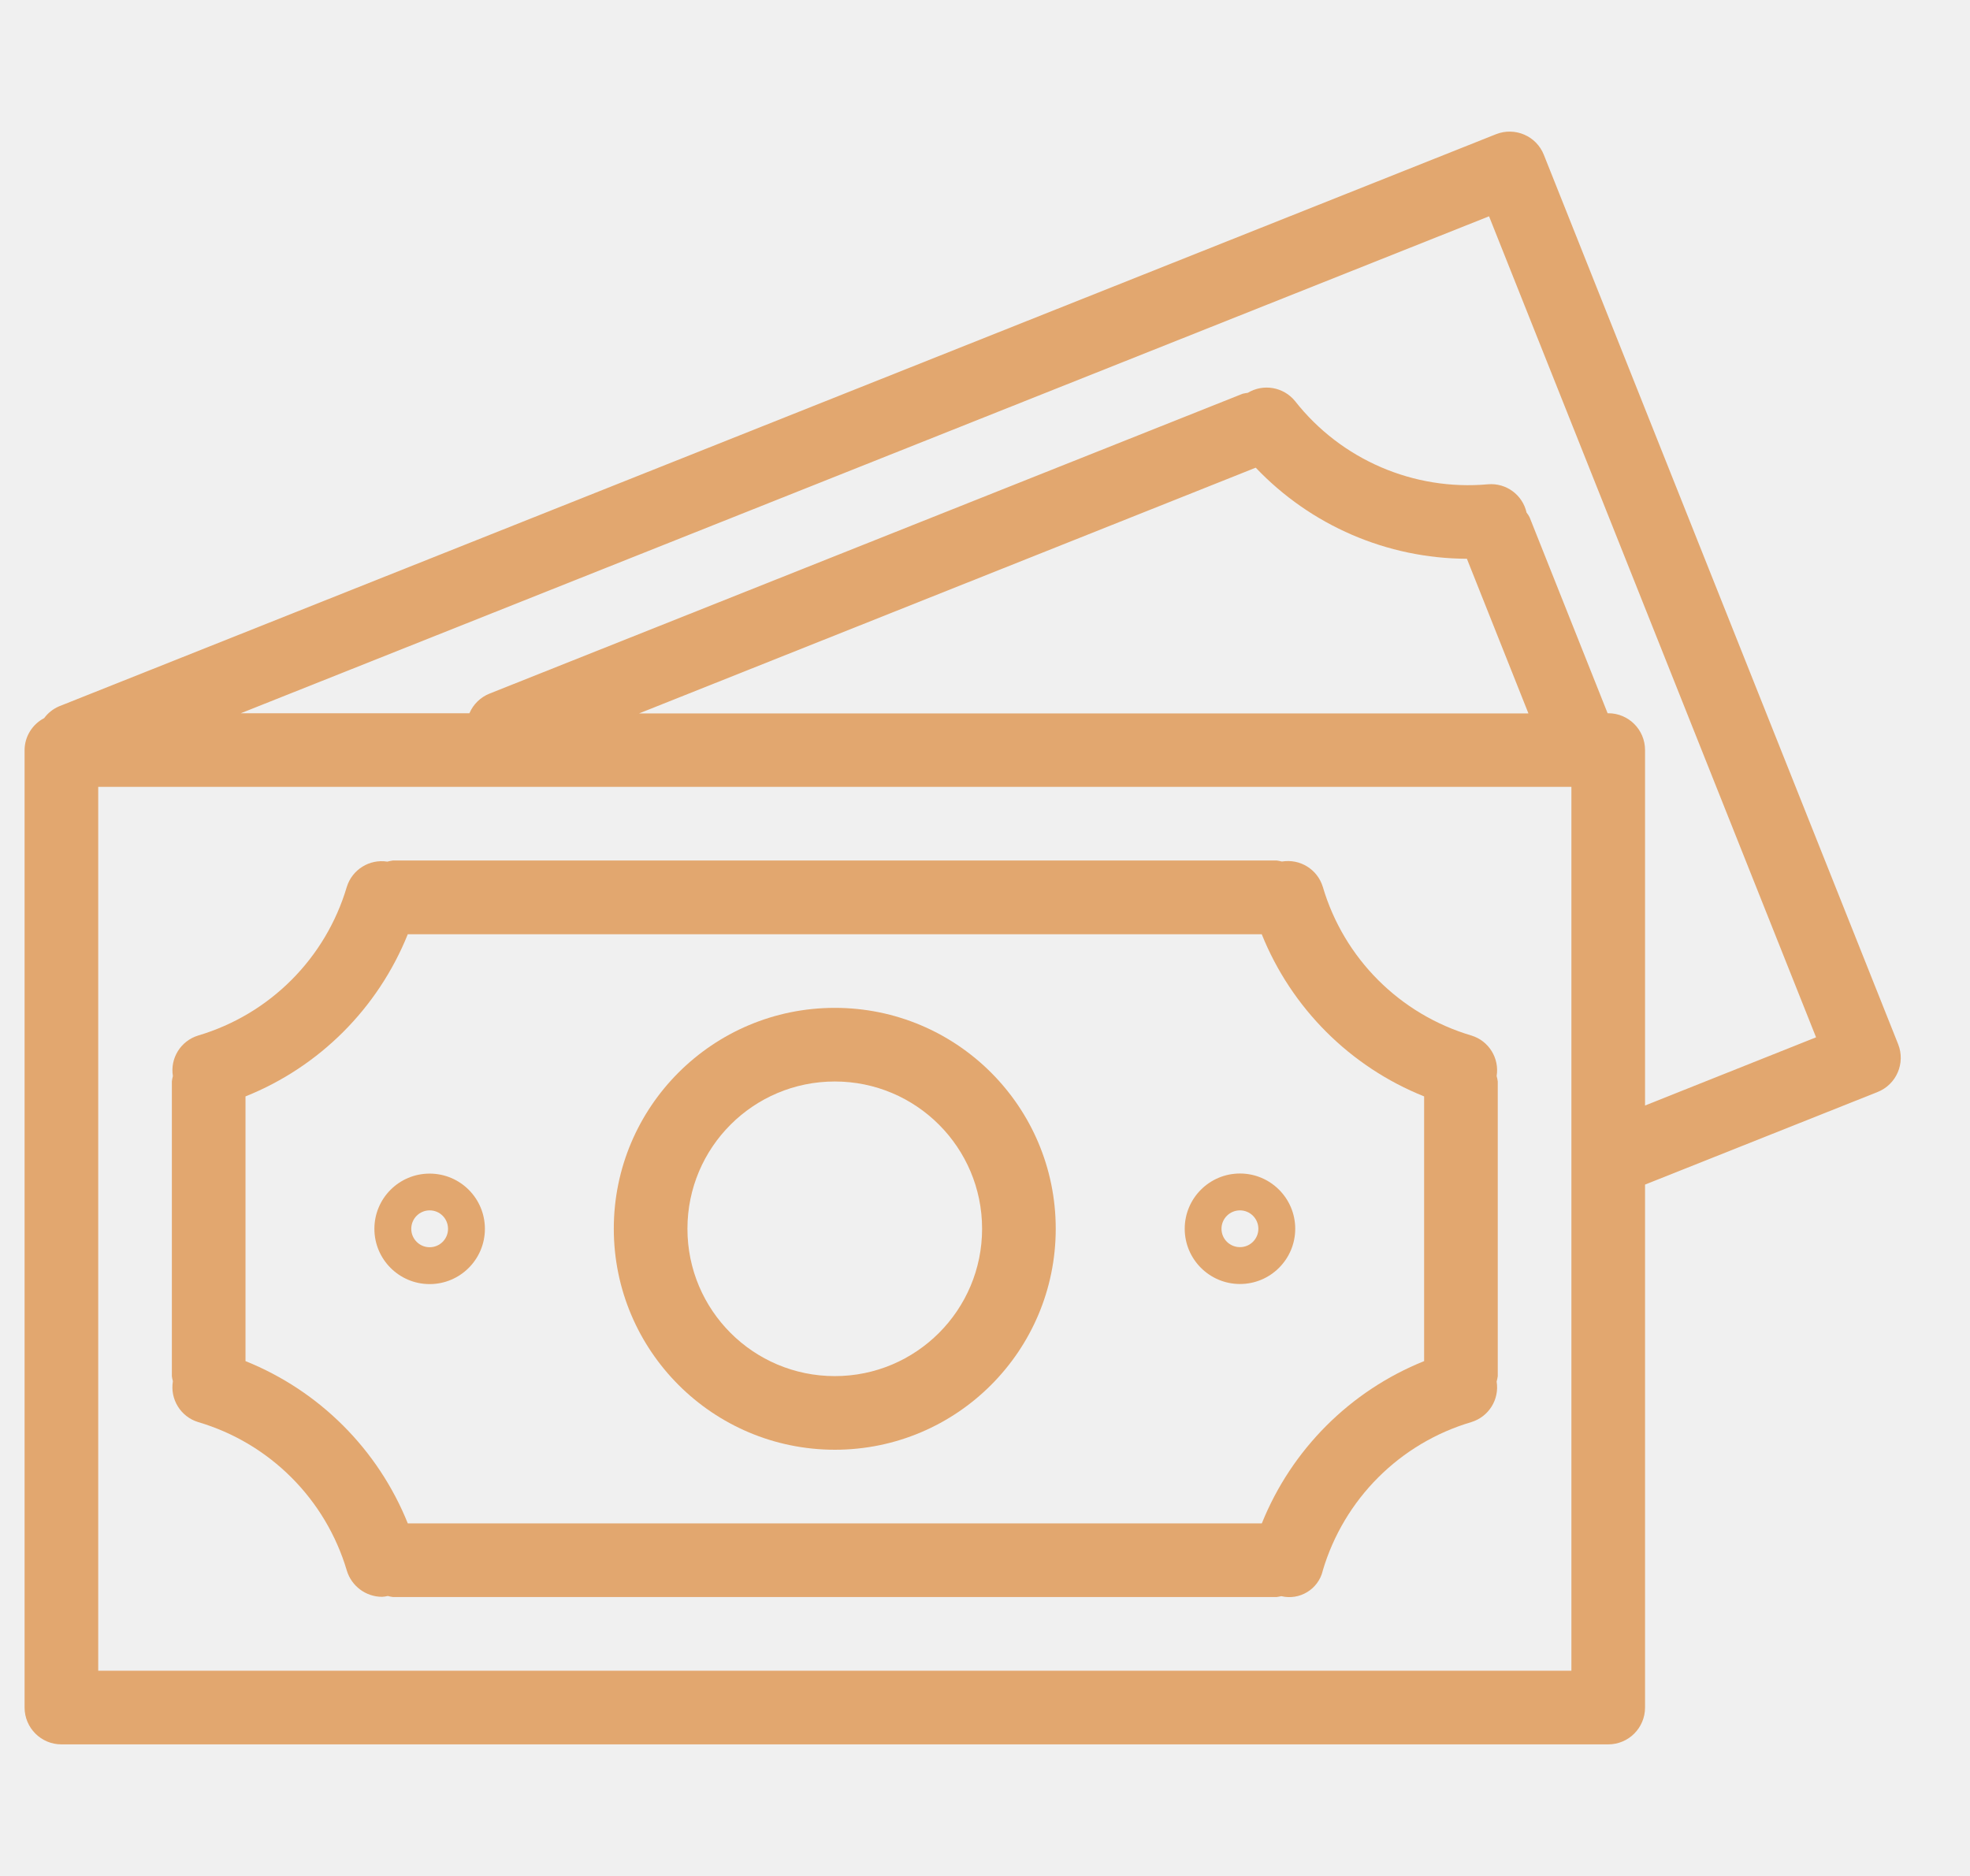
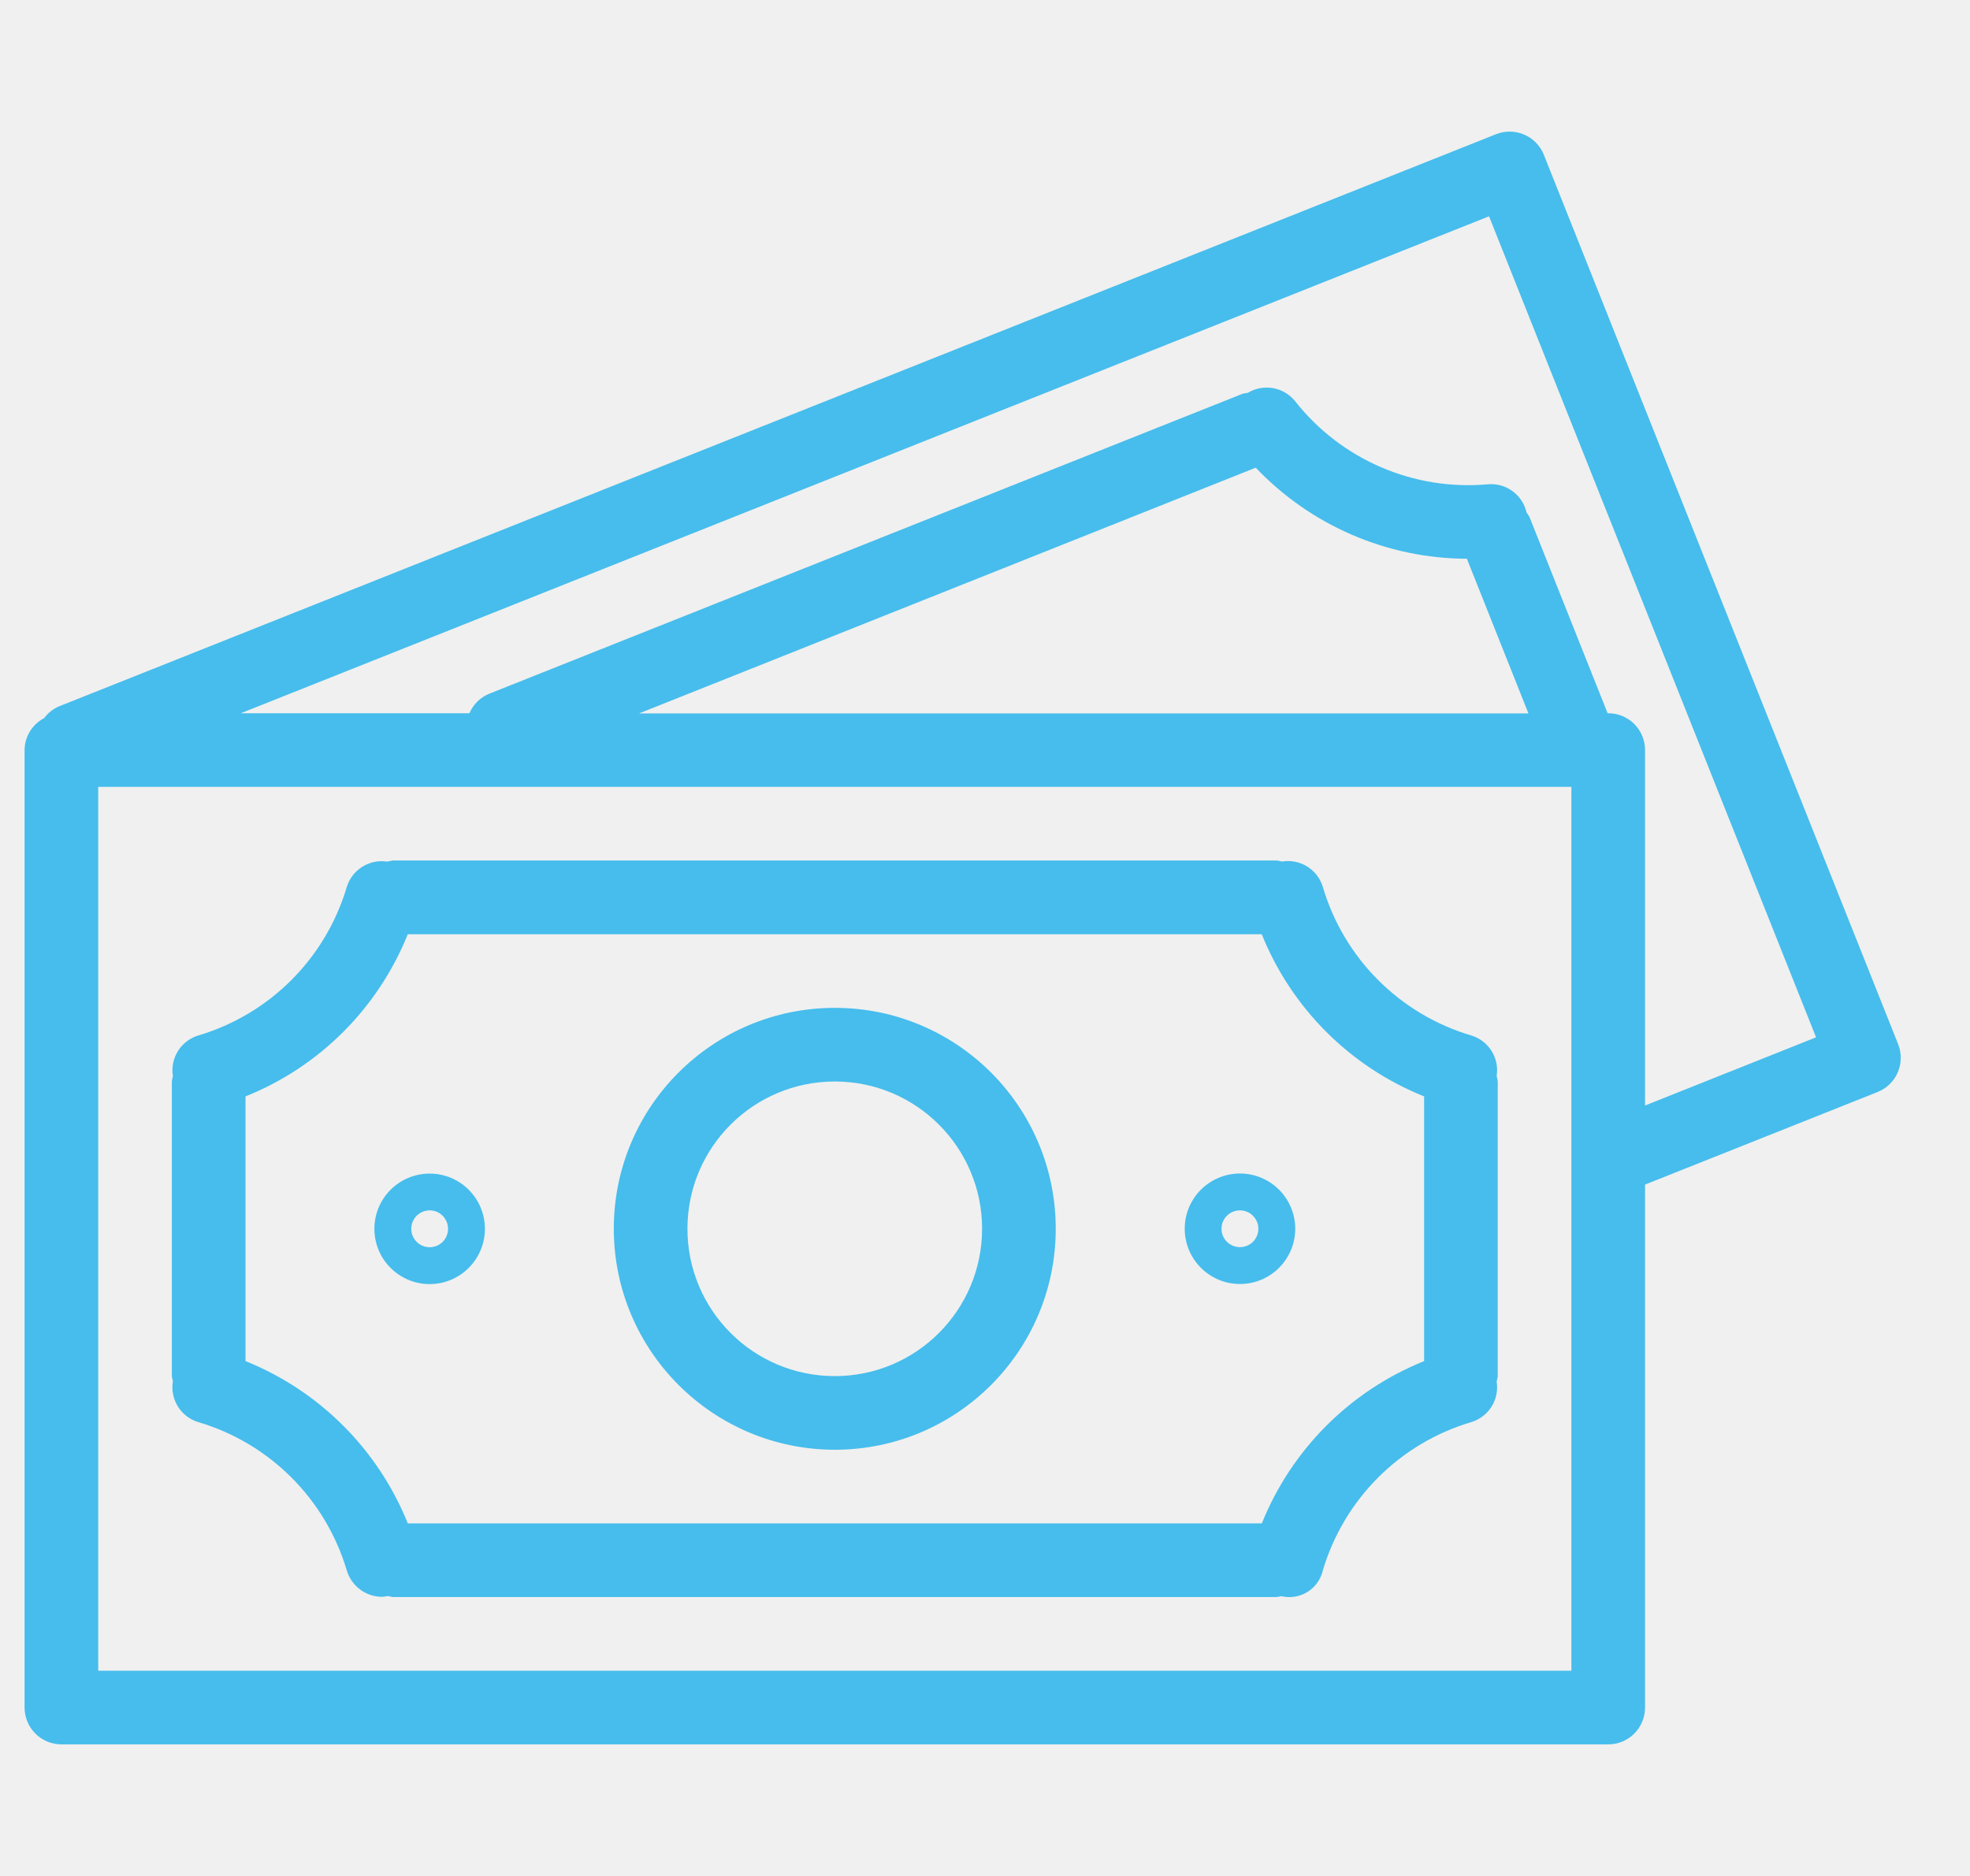
<svg xmlns="http://www.w3.org/2000/svg" width="21" height="20" viewBox="0 0 21 20" fill="none">
  <g clip-path="url(#clip0_139_519)">
-     <path d="M20.234 11.132C20.234 11.132 20.234 11.132 20.234 11.132L16.457 1.65C16.377 1.449 16.149 1.351 15.947 1.431C15.947 1.431 15.947 1.431 15.947 1.431L0.628 7.531C0.566 7.558 0.511 7.601 0.471 7.656C0.344 7.722 0.263 7.853 0.262 7.996V18.204C0.262 18.421 0.438 18.597 0.654 18.597H17.144C17.361 18.597 17.536 18.421 17.536 18.204V12.629L20.015 11.642C20.216 11.562 20.314 11.334 20.234 11.132ZM16.751 17.812H1.047V8.389H16.751V17.812ZM6.812 7.606L13.386 4.986C13.973 5.603 14.786 5.954 15.637 5.957L16.293 7.606H6.812ZM17.536 11.786V7.996C17.536 7.78 17.361 7.604 17.144 7.604H17.137L16.305 5.514C16.296 5.497 16.286 5.48 16.273 5.465C16.231 5.276 16.056 5.147 15.863 5.163C15.071 5.235 14.296 4.901 13.805 4.276C13.682 4.125 13.467 4.088 13.301 4.188C13.282 4.19 13.264 4.194 13.246 4.198L5.22 7.394C5.123 7.432 5.045 7.508 5.004 7.604H2.567L15.873 2.306L19.359 11.059L17.536 11.786Z" fill="#E2A76F" />
-     <path d="M2.112 15.161C2.875 15.386 3.471 15.982 3.697 16.744C3.747 16.91 3.9 17.024 4.073 17.024C4.094 17.023 4.114 17.02 4.134 17.015C4.151 17.02 4.17 17.024 4.188 17.026H13.61C13.626 17.024 13.642 17.021 13.658 17.017C13.854 17.064 14.052 16.944 14.1 16.748C14.1 16.747 14.1 16.746 14.1 16.746C14.326 15.983 14.922 15.386 15.685 15.161C15.87 15.104 15.985 14.92 15.954 14.729C15.96 14.71 15.963 14.69 15.966 14.671V11.53C15.963 11.51 15.96 11.491 15.954 11.472C15.985 11.281 15.87 11.096 15.685 11.04C14.922 10.814 14.326 10.218 14.101 9.455C14.044 9.268 13.858 9.153 13.665 9.185C13.647 9.18 13.629 9.177 13.61 9.174H4.188C4.168 9.177 4.148 9.181 4.129 9.186C3.938 9.156 3.754 9.271 3.697 9.455C3.471 10.218 2.875 10.814 2.112 11.04C1.927 11.097 1.812 11.281 1.843 11.472C1.838 11.491 1.834 11.51 1.832 11.53V14.671C1.834 14.689 1.838 14.707 1.843 14.725C1.811 14.918 1.926 15.104 2.112 15.161ZM2.617 11.689C3.406 11.373 4.03 10.748 4.347 9.96H13.45C13.767 10.748 14.392 11.373 15.181 11.689V14.511C14.393 14.828 13.768 15.453 13.451 16.241H4.347C4.03 15.453 3.405 14.828 2.617 14.511V11.689Z" fill="#E2A76F" />
-     <path d="M8.899 15.456C10.2 15.456 11.254 14.401 11.254 13.1C11.254 11.799 10.2 10.745 8.899 10.745C7.598 10.745 6.543 11.799 6.543 13.1C6.544 14.401 7.598 15.455 8.899 15.456ZM8.899 11.53C9.766 11.53 10.469 12.233 10.469 13.1C10.469 13.968 9.766 14.671 8.899 14.671C8.031 14.671 7.328 13.968 7.328 13.1C7.328 12.233 8.031 11.53 8.899 11.53Z" fill="#E2A76F" />
-     <path d="M4.58 13.69C4.905 13.69 5.169 13.426 5.169 13.101C5.169 12.775 4.905 12.512 4.58 12.512C4.255 12.512 3.991 12.775 3.991 13.101C3.991 13.426 4.255 13.69 4.58 13.69ZM4.58 12.904C4.689 12.904 4.776 12.992 4.776 13.101C4.776 13.209 4.689 13.297 4.58 13.297C4.472 13.297 4.384 13.209 4.384 13.101C4.384 12.992 4.472 12.904 4.58 12.904Z" fill="#E2A76F" />
-     <path d="M13.218 13.689C13.543 13.689 13.807 13.425 13.807 13.1C13.807 12.775 13.543 12.511 13.218 12.511C12.893 12.511 12.629 12.775 12.629 13.1C12.629 13.425 12.893 13.689 13.218 13.689ZM13.218 12.904C13.326 12.904 13.414 12.992 13.414 13.1C13.414 13.209 13.326 13.296 13.218 13.296C13.109 13.296 13.021 13.209 13.021 13.1C13.021 12.992 13.109 12.904 13.218 12.904Z" fill="#E2A76F" />
+     <path d="M20.234 11.132C20.234 11.132 20.234 11.132 20.234 11.132L16.457 1.65C16.377 1.449 16.149 1.351 15.947 1.431C15.947 1.431 15.947 1.431 15.947 1.431L0.628 7.531C0.566 7.558 0.511 7.601 0.471 7.656C0.344 7.722 0.263 7.853 0.262 7.996V18.204C0.262 18.421 0.438 18.597 0.654 18.597H17.144C17.361 18.597 17.536 18.421 17.536 18.204V12.629L20.015 11.642C20.216 11.562 20.314 11.334 20.234 11.132ZM16.751 17.812H1.047V8.389H16.751V17.812ZM6.812 7.606L13.386 4.986C13.973 5.603 14.786 5.954 15.637 5.957L16.293 7.606H6.812ZM17.536 11.786V7.996C17.536 7.78 17.361 7.604 17.144 7.604H17.137L16.305 5.514C16.296 5.497 16.286 5.48 16.273 5.465C16.231 5.276 16.056 5.147 15.863 5.163C15.071 5.235 14.296 4.901 13.805 4.276C13.682 4.125 13.467 4.088 13.301 4.188C13.282 4.19 13.264 4.194 13.246 4.198L5.22 7.394C5.123 7.432 5.045 7.508 5.004 7.604H2.567L15.873 2.306L19.359 11.059L17.536 11.786Z" fill="#46bdec" />
+     <path d="M2.112 15.161C2.875 15.386 3.471 15.982 3.697 16.744C3.747 16.91 3.9 17.024 4.073 17.024C4.094 17.023 4.114 17.02 4.134 17.015C4.151 17.02 4.17 17.024 4.188 17.026H13.61C13.626 17.024 13.642 17.021 13.658 17.017C13.854 17.064 14.052 16.944 14.1 16.748C14.1 16.747 14.1 16.746 14.1 16.746C14.326 15.983 14.922 15.386 15.685 15.161C15.87 15.104 15.985 14.92 15.954 14.729C15.96 14.71 15.963 14.69 15.966 14.671V11.53C15.963 11.51 15.96 11.491 15.954 11.472C15.985 11.281 15.87 11.096 15.685 11.04C14.922 10.814 14.326 10.218 14.101 9.455C14.044 9.268 13.858 9.153 13.665 9.185C13.647 9.18 13.629 9.177 13.61 9.174H4.188C4.168 9.177 4.148 9.181 4.129 9.186C3.938 9.156 3.754 9.271 3.697 9.455C3.471 10.218 2.875 10.814 2.112 11.04C1.927 11.097 1.812 11.281 1.843 11.472C1.838 11.491 1.834 11.51 1.832 11.53V14.671C1.834 14.689 1.838 14.707 1.843 14.725C1.811 14.918 1.926 15.104 2.112 15.161ZM2.617 11.689C3.406 11.373 4.03 10.748 4.347 9.96H13.45C13.767 10.748 14.392 11.373 15.181 11.689V14.511C14.393 14.828 13.768 15.453 13.451 16.241H4.347C4.03 15.453 3.405 14.828 2.617 14.511V11.689Z" fill="#46bdec" />
+     <path d="M8.899 15.456C10.2 15.456 11.254 14.401 11.254 13.1C11.254 11.799 10.2 10.745 8.899 10.745C7.598 10.745 6.543 11.799 6.543 13.1C6.544 14.401 7.598 15.455 8.899 15.456ZM8.899 11.53C9.766 11.53 10.469 12.233 10.469 13.1C10.469 13.968 9.766 14.671 8.899 14.671C8.031 14.671 7.328 13.968 7.328 13.1C7.328 12.233 8.031 11.53 8.899 11.53Z" fill="#46bdec" />
+     <path d="M4.58 13.69C4.905 13.69 5.169 13.426 5.169 13.101C5.169 12.775 4.905 12.512 4.58 12.512C4.255 12.512 3.991 12.775 3.991 13.101C3.991 13.426 4.255 13.69 4.58 13.69ZM4.58 12.904C4.689 12.904 4.776 12.992 4.776 13.101C4.776 13.209 4.689 13.297 4.58 13.297C4.472 13.297 4.384 13.209 4.384 13.101C4.384 12.992 4.472 12.904 4.58 12.904Z" fill="#46bdec" />
+     <path d="M13.218 13.689C13.543 13.689 13.807 13.425 13.807 13.1C13.807 12.775 13.543 12.511 13.218 12.511C12.893 12.511 12.629 12.775 12.629 13.1C12.629 13.425 12.893 13.689 13.218 13.689ZM13.218 12.904C13.326 12.904 13.414 12.992 13.414 13.1C13.414 13.209 13.326 13.296 13.218 13.296C13.109 13.296 13.021 13.209 13.021 13.1C13.021 12.992 13.109 12.904 13.218 12.904Z" fill="#46bdec" />
  </g>
  <defs>
    <clipPath id="clip0_139_519">
      <rect width="20" height="20" fill="white" transform="translate(0.261719)" />
    </clipPath>
  </defs>
</svg>
